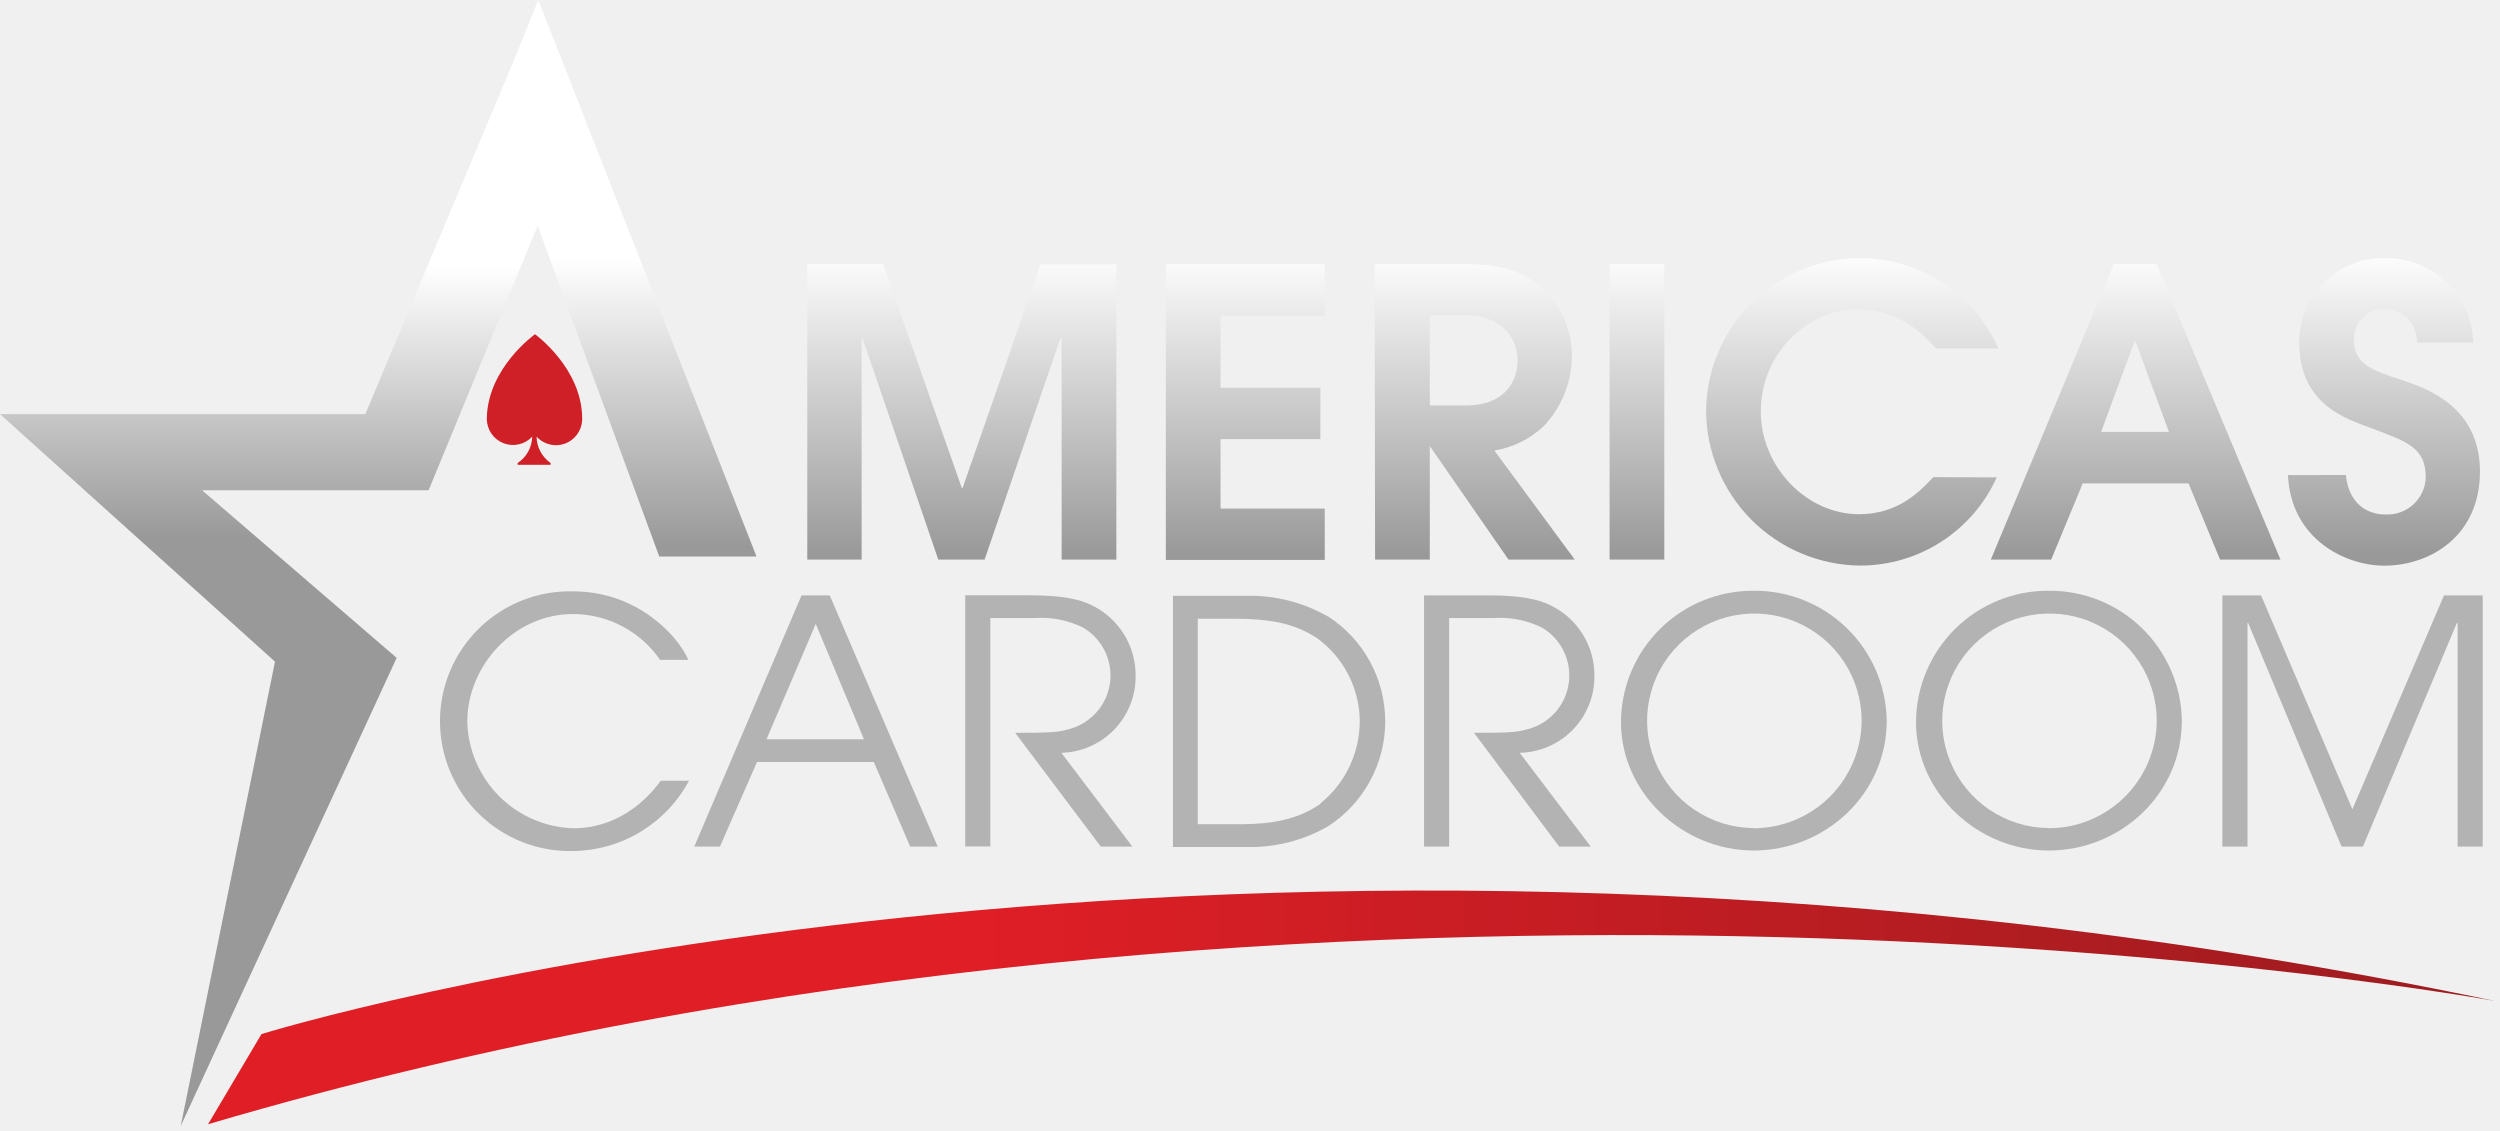
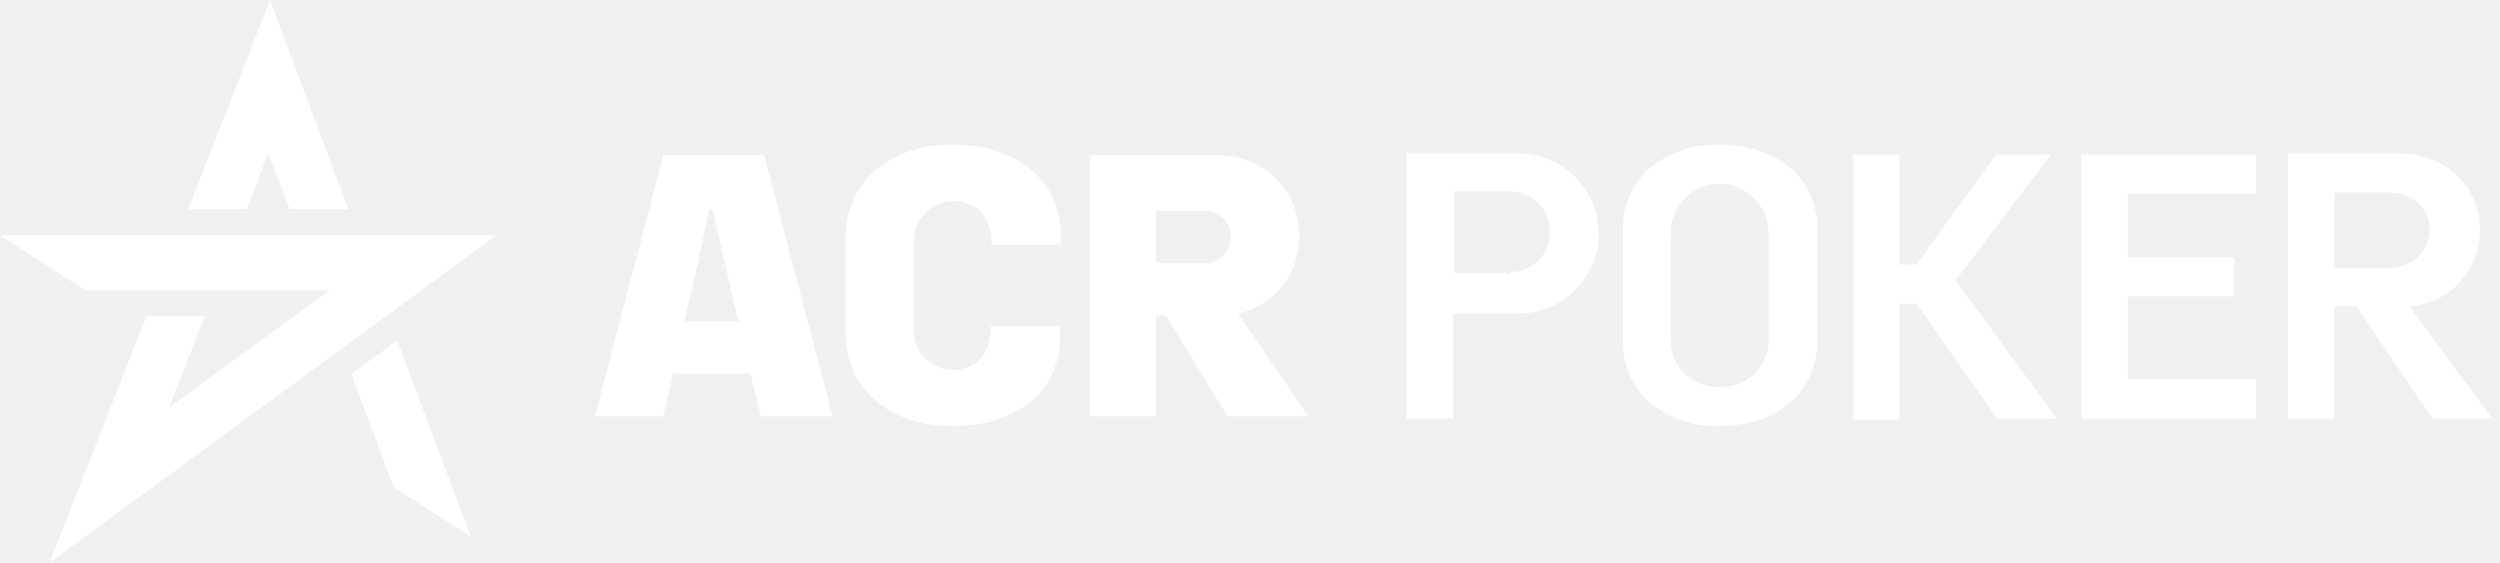
- <svg xmlns="http://www.w3.org/2000/svg" width="292" height="132" viewBox="0 0 292 132" fill="none">
-   <path d="M56.86 48.9C56.94 42.96 62.49 39.04 62.49 39.04C62.49 39.04 68 43 68 48.91V49C67.979 49.803 67.645 50.566 67.07 51.126C66.495 51.687 65.723 52 64.92 52C64.497 51.995 64.079 51.903 63.692 51.731C63.305 51.559 62.958 51.311 62.67 51C62.68 51.607 62.834 52.202 63.119 52.738C63.404 53.273 63.812 53.733 64.31 54.08V54.29H60.46V54.08C60.973 53.744 61.396 53.288 61.692 52.751C61.989 52.214 62.149 51.613 62.16 51C61.742 51.449 61.199 51.762 60.601 51.898C60.003 52.035 59.378 51.989 58.807 51.766C58.235 51.542 57.744 51.153 57.397 50.647C57.05 50.142 56.863 49.543 56.86 48.93V48.9Z" fill="#CF2027" />
-   <path d="M24.3 131.31L30.54 120.78C30.54 120.78 143.13 85.78 291.44 116.92C291.44 116.92 156.84 92.21 24.3 131.31Z" fill="url(#paint0_linear_1_24)" />
-   <path d="M67 96.74C63.728 96.654 60.614 95.313 58.303 92.996C55.991 90.679 54.658 87.562 54.58 84.29C54.58 77.74 60.06 71.72 66.92 71.72C68.923 71.722 70.895 72.211 72.668 73.142C74.441 74.074 75.962 75.422 77.1 77.07H80.39C79.25 74.34 74.49 69.07 66.95 69.07C64.926 69.018 62.911 69.372 61.026 70.111C59.141 70.849 57.422 71.958 55.972 73.371C54.522 74.785 53.37 76.474 52.583 78.34C51.796 80.206 51.391 82.21 51.391 84.235C51.391 86.26 51.796 88.264 52.583 90.13C53.37 91.996 54.522 93.685 55.972 95.099C57.422 96.512 59.141 97.621 61.026 98.359C62.911 99.098 64.926 99.452 66.95 99.4C69.733 99.367 72.457 98.588 74.837 97.144C77.216 95.7 79.165 93.644 80.48 91.19H77.18C73.22 96.54 68.42 96.74 67 96.74Z" fill="#B3B3B3" />
-   <path d="M93.62 69.54L81.09 98.88H84.09L88.42 89H102.06L106.31 98.88H109.52L96.91 69.54H93.62ZM89.53 86.35L95.28 72.87L100.91 86.35H89.53Z" fill="#B3B3B3" />
-   <path d="M132.64 79C132.666 77.251 132.187 75.531 131.259 74.048C130.331 72.565 128.994 71.382 127.41 70.64C126.06 70 124.12 69.53 120.2 69.53H112.74V98.87H115.67V72.19H120.79C122.758 72.046 124.729 72.43 126.5 73.3C127.606 73.947 128.495 74.908 129.054 76.06C129.614 77.213 129.82 78.505 129.646 79.774C129.471 81.044 128.924 82.233 128.074 83.191C127.224 84.15 126.109 84.835 124.87 85.16C123.56 85.56 122.3 85.59 118.57 85.59L128.57 98.88H132.26L123.97 87.93C126.296 87.87 128.505 86.902 130.126 85.233C131.746 83.564 132.649 81.326 132.64 79Z" fill="#B3B3B3" />
-   <path d="M155.09 72C152.186 70.34 148.884 69.507 145.54 69.59H137V98.93H145.57C148.915 99.015 152.219 98.178 155.12 96.51C157.167 95.187 158.851 93.373 160.016 91.232C161.182 89.091 161.793 86.692 161.793 84.255C161.793 81.817 161.182 79.419 160.016 77.278C158.851 75.137 157.167 73.323 155.12 72H155.09ZM154.22 93.89C150.85 96.27 146.8 96.27 144.15 96.27H139.9V72.27H144.15C148.47 72.27 151.21 72.83 153.82 74.53C155.359 75.643 156.614 77.103 157.482 78.792C158.351 80.481 158.809 82.351 158.82 84.25C158.815 86.09 158.4 87.906 157.604 89.565C156.808 91.224 155.652 92.685 154.22 93.84V93.89Z" fill="#B3B3B3" />
-   <path d="M186.23 79C186.253 77.253 185.772 75.536 184.844 74.055C183.917 72.574 182.582 71.392 181 70.65C179.65 70.01 177.71 69.54 173.79 69.54H166.33V98.88H169.26V72.19H174.38C176.348 72.046 178.319 72.429 180.09 73.3C181.196 73.947 182.085 74.908 182.644 76.06C183.204 77.213 183.41 78.505 183.236 79.774C183.061 81.044 182.514 82.233 181.664 83.191C180.814 84.15 179.699 84.835 178.46 85.16C177.15 85.56 175.89 85.59 172.16 85.59L182.11 98.88H185.8L177.5 87.93C179.835 87.883 182.059 86.921 183.691 85.25C185.324 83.58 186.236 81.336 186.23 79Z" fill="#B3B3B3" />
-   <path d="M204.83 69C202.804 68.987 200.796 69.374 198.92 70.138C197.044 70.902 195.337 72.029 193.897 73.454C192.457 74.879 191.313 76.574 190.529 78.442C189.745 80.31 189.338 82.314 189.33 84.34C189.33 92.59 196.51 99.34 204.83 99.34C213.15 99.34 220.37 92.8 220.37 84.16C220.304 80.094 218.634 76.219 215.723 73.379C212.812 70.539 208.897 68.965 204.83 69ZM204.83 96.72C202.354 96.704 199.937 95.955 197.887 94.567C195.836 93.179 194.242 91.214 193.307 88.921C192.372 86.627 192.138 84.109 192.634 81.682C193.129 79.256 194.333 77.031 196.092 75.288C197.852 73.545 200.088 72.363 202.519 71.891C204.95 71.418 207.467 71.676 209.751 72.633C212.035 73.59 213.985 75.202 215.353 77.266C216.722 79.33 217.448 81.754 217.44 84.23C217.408 87.555 216.067 90.734 213.706 93.076C211.345 95.418 208.156 96.735 204.83 96.74V96.72Z" fill="#B3B3B3" />
-   <path d="M239.3 69C237.273 68.986 235.264 69.371 233.387 70.135C231.51 70.898 229.801 72.025 228.361 73.45C226.92 74.876 225.774 76.571 224.99 78.44C224.206 80.308 223.798 82.313 223.79 84.34C223.79 92.59 230.97 99.34 239.3 99.34C247.63 99.34 254.84 92.8 254.84 84.16C254.774 80.094 253.104 76.219 250.193 73.379C247.282 70.539 243.366 68.965 239.3 69ZM239.3 96.72C236.824 96.704 234.407 95.955 232.356 94.567C230.306 93.179 228.712 91.214 227.777 88.921C226.842 86.627 226.608 84.109 227.104 81.682C227.599 79.256 228.803 77.031 230.562 75.288C232.322 73.545 234.558 72.363 236.989 71.891C239.42 71.418 241.937 71.676 244.221 72.633C246.505 73.59 248.455 75.202 249.823 77.266C251.192 79.33 251.918 81.754 251.91 84.23C251.876 87.555 250.533 90.732 248.173 93.073C245.813 95.415 242.625 96.732 239.3 96.74V96.72Z" fill="#B3B3B3" />
-   <path d="M274.76 94.52L264.09 69.54H259.57V98.88H262.51V72.75H262.58L273.49 98.88H275.99L286.97 72.75H287.05V98.88H289.98V69.54H285.46L274.76 94.52Z" fill="#B3B3B3" />
-   <path d="M62.43 1.32L42.67 48.37H0L32.12 77.28L21.11 131.51L46.33 76.84L23.6 57.26H50.06L67.52 14.91L62.43 1.32Z" fill="url(#paint1_linear_1_24)" />
-   <path d="M59.16 9.26L62.87 0L88.36 65H77L62.73 26.17" fill="url(#paint2_linear_1_24)" />
-   <path d="M94.29 30.85H103.15L112.34 57H112.43L121.53 30.88H130.39V65.36H124V39.48H123.86L115 65.36H109.59L100.73 39.48H100.64V65.36H94.29V30.85Z" fill="url(#paint3_linear_1_24)" />
-   <path d="M136.17 30.85H154.73V36.85H142.56V45.29H154.22V51.29H142.56V59.4H154.73V65.4H136.17V30.85Z" fill="url(#paint4_linear_1_24)" />
-   <path d="M160.56 30.85H171.15C175.15 30.85 177.59 31.6 179.54 33.19C180.802 34.184 181.823 35.45 182.526 36.895C183.229 38.339 183.596 39.924 183.6 41.53C183.596 44.606 182.411 47.563 180.29 49.79C178.696 51.278 176.7 52.266 174.55 52.63L183.93 65.36H176.19L167.05 52.17H167V65.36H160.61L160.56 30.85ZM167 47.36H171.11C176.38 47.36 177.26 43.87 177.26 42.05C177.26 40.23 176.1 36.82 171.11 36.82H167V47.36Z" fill="url(#paint5_linear_1_24)" />
-   <path d="M188 30.85H194.39V65.36H188V30.85Z" fill="url(#paint6_linear_1_24)" />
-   <path d="M233.22 55.76C231.833 58.829 229.591 61.433 226.762 63.26C223.933 65.086 220.638 66.059 217.27 66.06C212.495 66.013 207.931 64.089 204.563 60.704C201.195 57.319 199.293 52.745 199.27 47.97C199.317 43.252 201.215 38.74 204.555 35.407C207.896 32.074 212.411 30.186 217.13 30.15C220.574 30.134 223.949 31.123 226.84 32.995C229.731 34.867 232.014 37.541 233.41 40.69H226.13C223.66 37.85 220.72 36.12 216.9 36.12C211.3 36.12 205.66 41.12 205.66 48.06C205.66 54.55 211.02 60.06 217.13 60.06C221.75 60.06 224.27 57.36 225.81 55.73L233.22 55.76Z" fill="url(#paint7_linear_1_24)" />
-   <path d="M246.9 30.85H251.9L266.36 65.36H259.3L255.62 56.46H243.26L239.58 65.36H232.53L246.9 30.85ZM245.41 50.44H253.33L249.42 39.85H249.32L245.41 50.44Z" fill="url(#paint8_linear_1_24)" />
-   <path d="M274 55.48C274.33 58.93 276.62 60.09 278.57 60.09C279.169 60.126 279.769 60.042 280.334 59.843C280.9 59.644 281.42 59.333 281.864 58.93C282.308 58.526 282.666 58.038 282.918 57.493C283.17 56.949 283.31 56.359 283.33 55.76C283.33 52.21 281.05 51.56 276.76 49.93C274.1 48.93 268.55 47.27 268.55 39.99C268.542 38.672 268.801 37.366 269.311 36.15C269.82 34.934 270.57 33.834 271.515 32.915C272.46 31.997 273.581 31.278 274.81 30.803C276.04 30.328 277.353 30.105 278.67 30.15C281.321 30.131 283.874 31.151 285.781 32.993C287.688 34.834 288.797 37.35 288.87 40H282.34C282.06 36.93 280.2 36.13 278.47 36.13C278.004 36.114 277.54 36.192 277.105 36.362C276.671 36.532 276.276 36.788 275.944 37.116C275.613 37.444 275.352 37.836 275.177 38.268C275.003 38.7 274.919 39.164 274.93 39.63C274.93 42.63 277.17 43.27 280.66 44.43C283.51 45.37 289.66 47.56 289.66 55.07C289.66 62.58 283.88 66.07 278.47 66.07C274.04 66.07 267.6 63.07 267.23 55.49L274 55.48Z" fill="url(#paint9_linear_1_24)" />
-   <defs>
-     <linearGradient id="paint0_linear_1_24" x1="24.3" y1="117.67" x2="291.44" y2="117.67" gradientUnits="userSpaceOnUse">
-       <stop offset="0.33" stop-color="#E01E26" />
-       <stop offset="1" stop-color="#9B1C1F" />
-     </linearGradient>
-     <linearGradient id="paint1_linear_1_24" x1="33.76" y1="63.17" x2="33.76" y2="31.17" gradientUnits="userSpaceOnUse">
-       <stop offset="0.01" stop-color="#999999" />
-       <stop offset="1" stop-color="white" />
-     </linearGradient>
-     <linearGradient id="paint2_linear_1_24" x1="73.76" y1="64.17" x2="73.76" y2="30.15" gradientUnits="userSpaceOnUse">
-       <stop offset="0.01" stop-color="#999999" />
-       <stop offset="1" stop-color="white" />
-     </linearGradient>
-     <linearGradient id="paint3_linear_1_24" x1="112.34" y1="65.17" x2="112.34" y2="29.17" gradientUnits="userSpaceOnUse">
-       <stop offset="0.01" stop-color="#999999" />
-       <stop offset="1" stop-color="white" />
-     </linearGradient>
-     <linearGradient id="paint4_linear_1_24" x1="145.45" y1="65.17" x2="145.45" y2="29.17" gradientUnits="userSpaceOnUse">
-       <stop offset="0.01" stop-color="#999999" />
-       <stop offset="1" stop-color="white" />
-     </linearGradient>
-     <linearGradient id="paint5_linear_1_24" x1="172.25" y1="65.17" x2="172.25" y2="29.17" gradientUnits="userSpaceOnUse">
-       <stop offset="0.01" stop-color="#999999" />
-       <stop offset="1" stop-color="white" />
-     </linearGradient>
-     <linearGradient id="paint6_linear_1_24" x1="191.18" y1="65.17" x2="191.18" y2="29.17" gradientUnits="userSpaceOnUse">
-       <stop offset="0.01" stop-color="#999999" />
-       <stop offset="1" stop-color="white" />
-     </linearGradient>
-     <linearGradient id="paint7_linear_1_24" x1="216.34" y1="65.17" x2="216.34" y2="29.17" gradientUnits="userSpaceOnUse">
-       <stop offset="0.01" stop-color="#999999" />
-       <stop offset="1" stop-color="white" />
-     </linearGradient>
-     <linearGradient id="paint8_linear_1_24" x1="249.44" y1="65.17" x2="249.44" y2="29.17" gradientUnits="userSpaceOnUse">
-       <stop offset="0.01" stop-color="#999999" />
-       <stop offset="1" stop-color="white" />
-     </linearGradient>
-     <linearGradient id="paint9_linear_1_24" x1="278.49" y1="65.17" x2="278.49" y2="29.17" gradientUnits="userSpaceOnUse">
-       <stop offset="0.01" stop-color="#999999" />
-       <stop offset="1" stop-color="white" />
-     </linearGradient>
-   </defs>
+ <svg xmlns="http://www.w3.org/2000/svg" width="311" height="70" viewBox="0 0 311 70" fill="none">
+   <path d="M175 52.073H180.778V38.997H188.684C194.158 39.149 198.72 34.74 198.872 29.266C199.024 23.792 194.614 19.231 189.141 19.079C188.989 19.079 188.836 19.079 188.684 19.079H175V52.073ZM187.468 33.98H180.93V23.792H187.468C190.205 23.64 192.486 25.617 192.79 28.202C192.79 28.354 192.79 28.506 192.79 28.81C192.942 31.547 190.661 33.828 187.924 33.828C187.772 34.132 187.62 34.132 187.468 33.98ZM213.925 18.014C210.884 17.862 207.843 18.927 205.41 20.751C203.129 22.728 201.761 25.617 201.913 28.658V42.342C201.761 45.383 203.129 48.272 205.41 50.249C207.843 52.073 210.884 53.138 213.925 52.986C221.223 52.986 226.088 48.728 226.088 42.19V28.506C226.088 22.272 221.223 18.014 213.925 18.014ZM213.925 48.12C210.732 48.272 207.995 45.839 207.843 42.646C207.843 42.494 207.843 42.19 207.843 42.038V28.962C207.843 25.617 210.579 22.88 213.925 22.88C217.27 22.88 220.007 25.617 220.007 28.962V42.038C220.159 45.231 217.726 47.968 214.533 48.12C214.381 48.272 214.229 48.272 213.925 48.12ZM248.44 52.073H255.89L243.27 34.892L255.13 19.231H248.288L238.404 32.915H236.276V19.231H230.498V52.225H236.276V37.781H238.404L248.44 52.073ZM258.931 52.073H280.674V47.208H264.709V36.868H277.937V32.003H264.709V24.096H280.674V19.231H258.931V52.073ZM302.569 52.073H310.019L299.832 38.237V38.085H299.984C304.85 37.629 308.499 33.523 308.499 28.658C308.499 23.184 304.242 19.079 298.312 19.079H284.627V52.073H290.405V38.085H293.142L302.569 52.073ZM296.943 33.371H290.405V23.944H296.943C300.136 23.944 302.265 25.769 302.265 28.658C302.113 31.395 299.984 33.371 296.943 33.371Z" fill="white" />
+   <path d="M94.659 51.797H103.585L95.06 19.304H82.524L74 51.797H82.524L83.728 46.481H93.355L94.659 51.797ZM91.851 39.963H85.132L86.837 32.642L88.241 26.023H88.642L90.146 32.642L91.851 39.963ZM118.527 18C110.504 18 105.189 22.713 105.189 29.633V41.367C105.189 48.286 110.504 53 118.527 53C126.55 53 131.865 48.587 131.865 41.968V40.565H123.241C123.341 42.069 122.84 43.673 121.837 44.776C119.831 46.582 116.722 46.381 114.917 44.375C114.115 43.573 113.713 42.47 113.713 41.267V29.733C113.814 27.026 116.12 24.92 118.828 25.02C119.931 25.02 121.034 25.521 121.937 26.224C122.94 27.427 123.441 28.931 123.341 30.436H131.966V29.032C131.865 22.513 126.55 18 118.527 18ZM152.725 51.797H162.754L154.129 39.16V38.96H154.229C158.642 37.857 161.65 33.946 161.65 29.433C161.65 23.516 157.238 19.304 151.221 19.304H135.576V51.797H143.799V39.261H145.103V39.361L152.725 51.797ZM149.516 32.742H143.799V26.224H149.516C151.622 26.224 153.126 27.527 153.126 29.433C153.126 31.238 151.722 32.742 149.917 32.742C149.817 32.742 149.716 32.742 149.516 32.742Z" fill="white" />
+   <path d="M48.97 60.637L58.556 66.73L49.416 42.357L43.694 46.518L48.97 60.637ZM18.206 39.31L6.168 70L61.752 29.278H0L10.626 36.115H41.019L40.276 36.635L21.03 50.679L25.488 39.31H18.206ZM36.04 26.009H43.323L33.588 0L23.408 26.009H30.69L33.365 19.098L36.04 26.009Z" fill="white" />
</svg>
